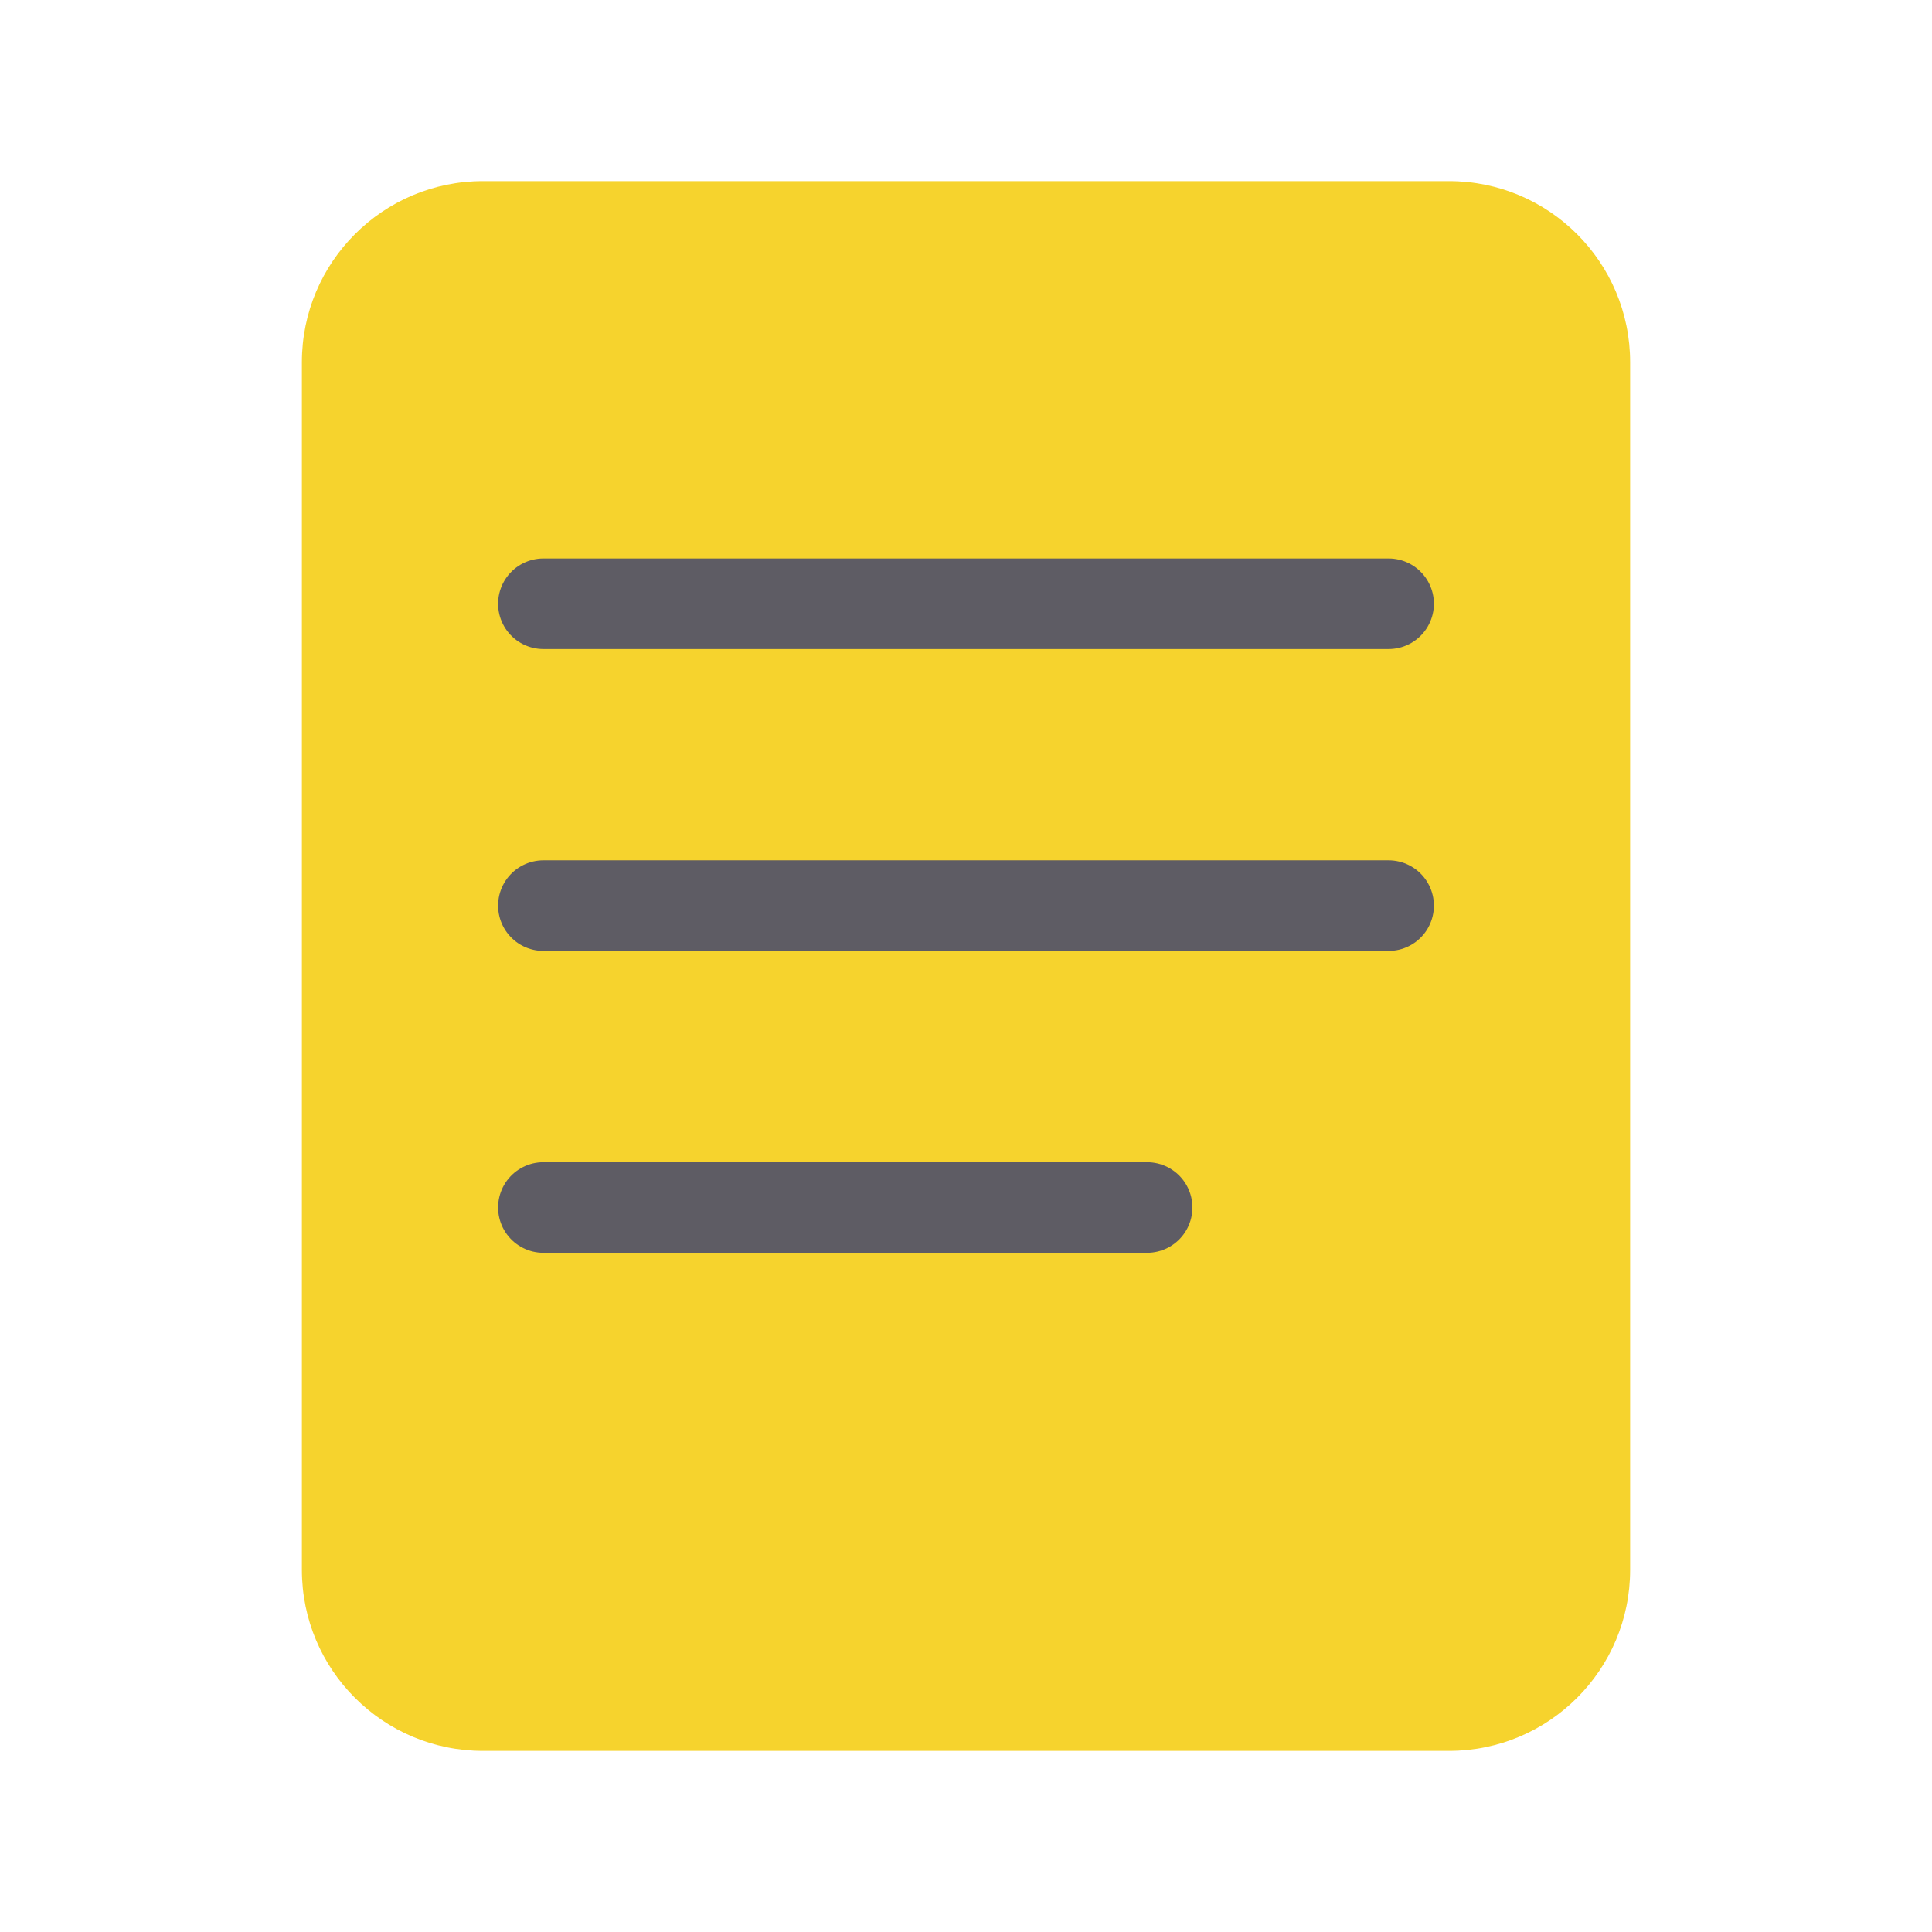
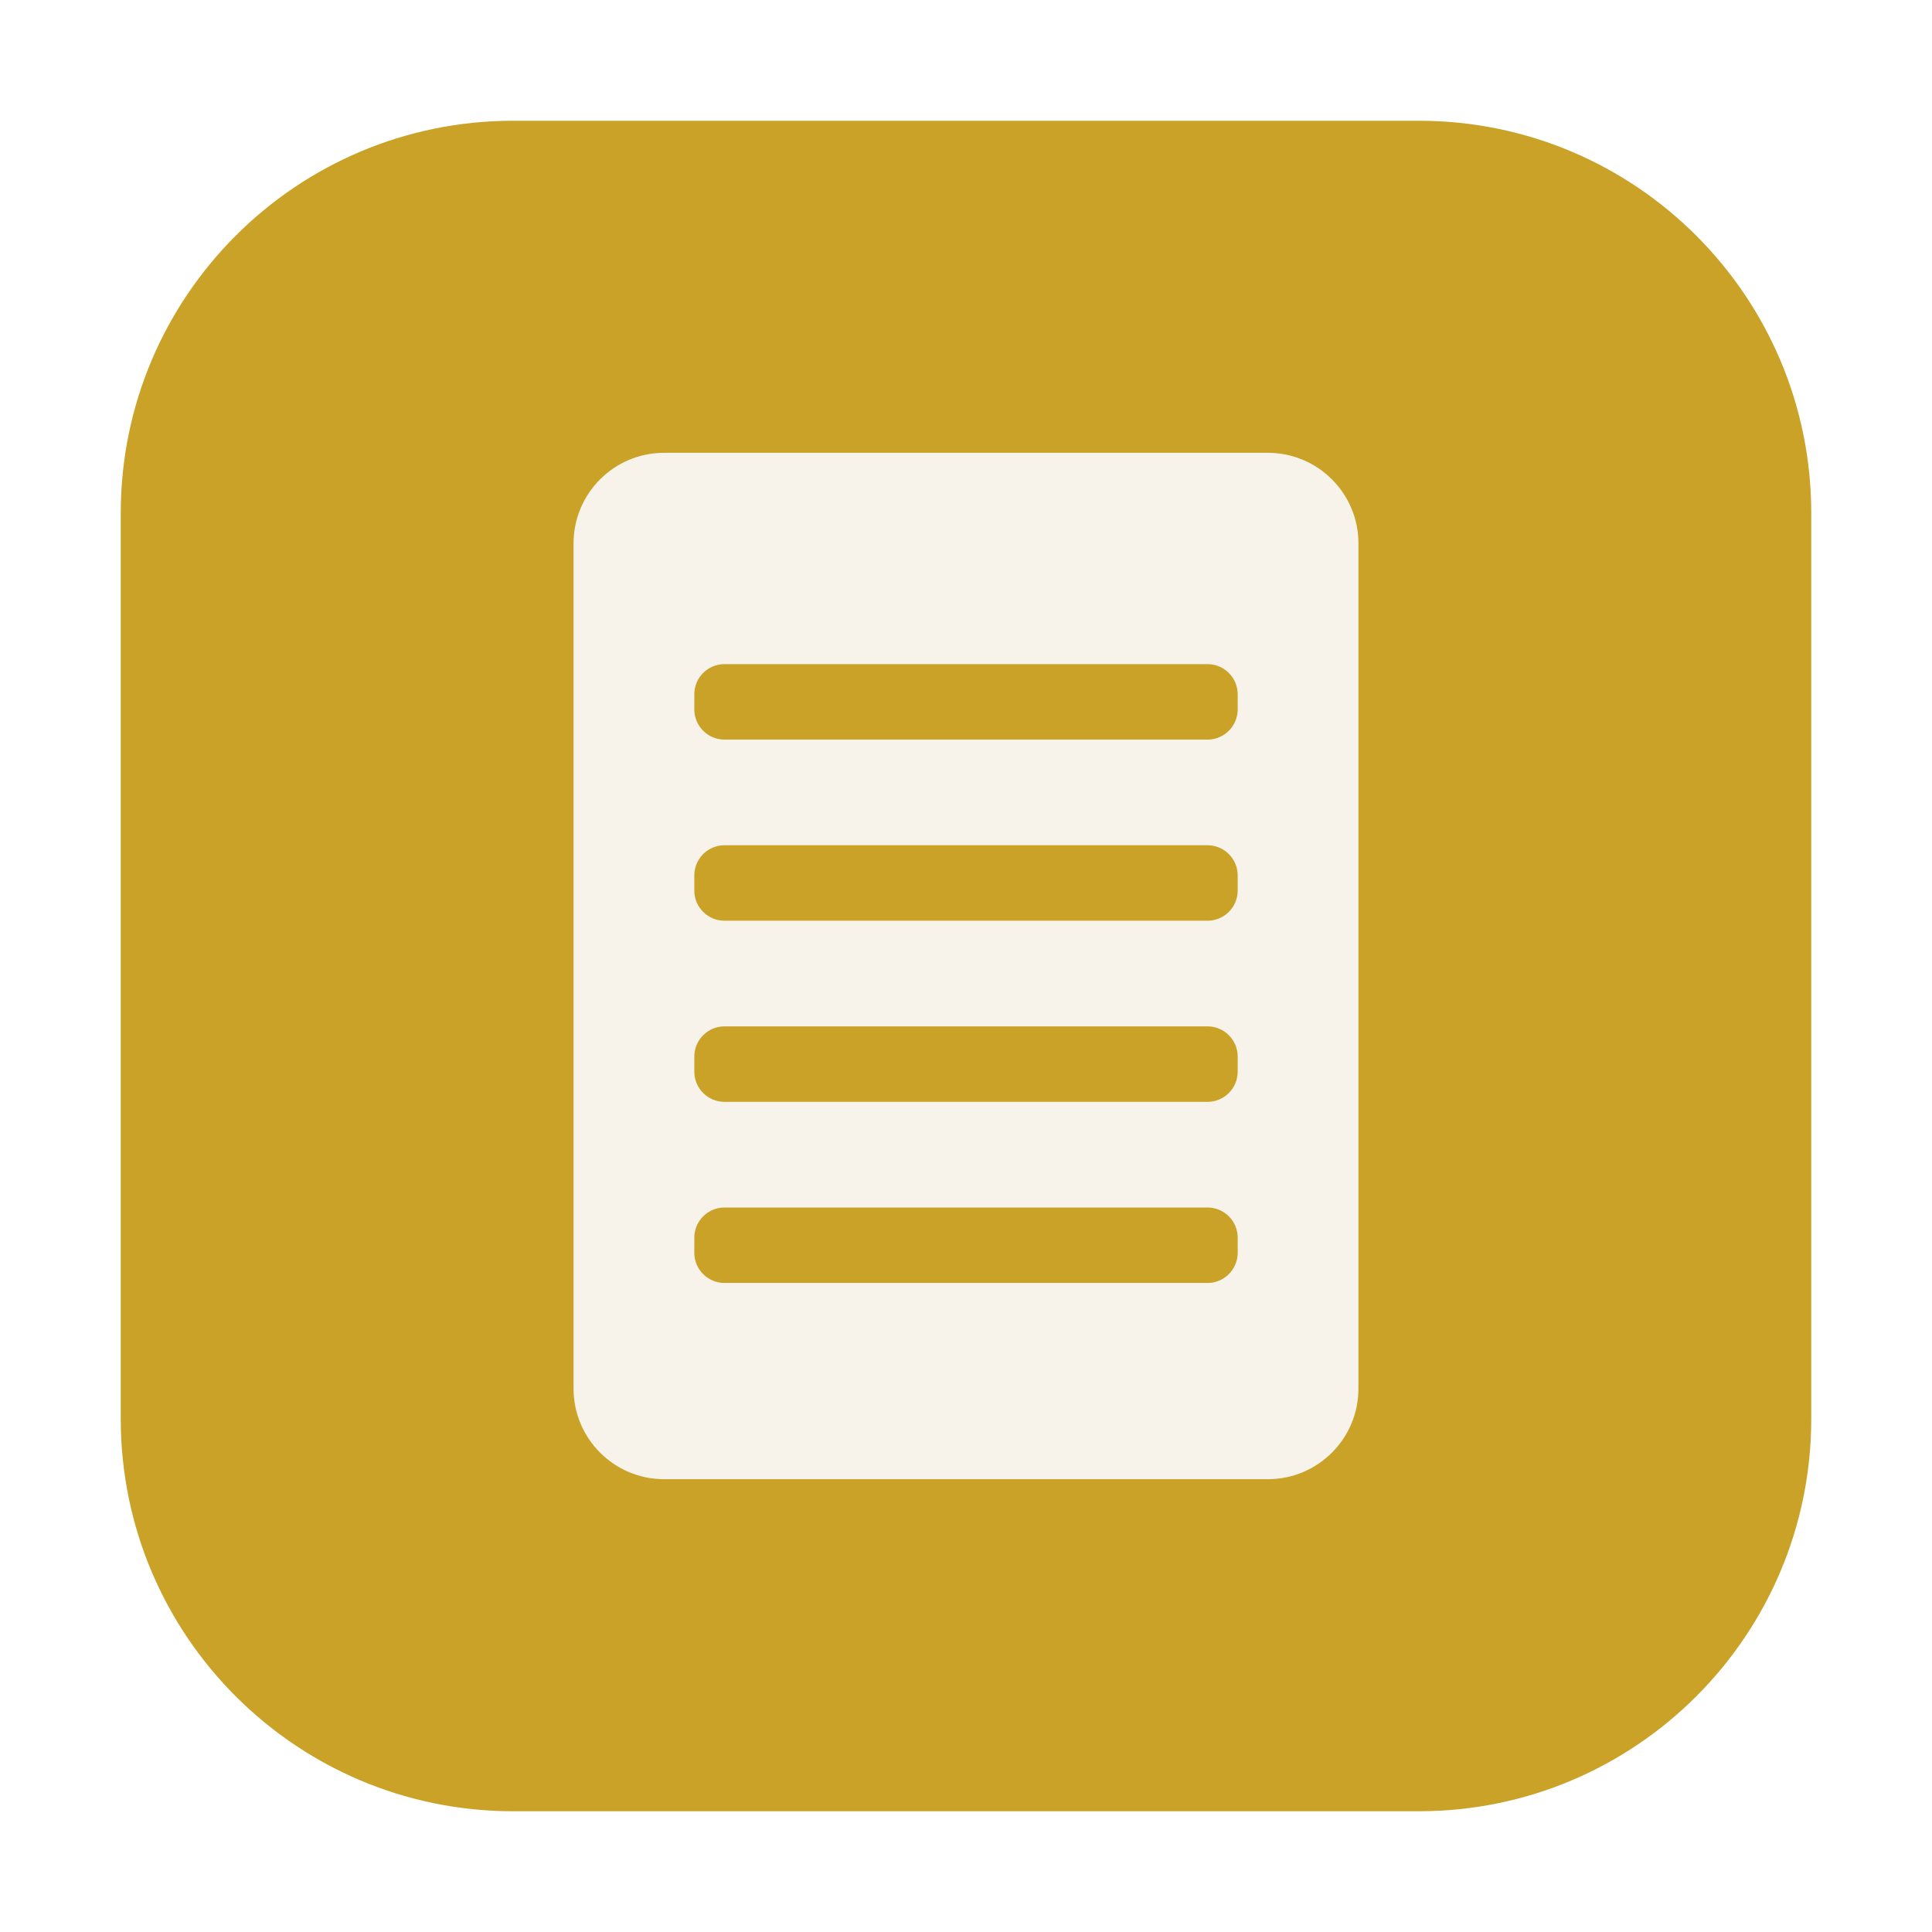
- <svg xmlns="http://www.w3.org/2000/svg" viewBox="0 0 64 64">
-   <rect x="10" y="6" width="44" height="52" rx="6" fill="#f6d32d" />
-   <g stroke="#5e5c64" stroke-width="3" stroke-linecap="round">
-     <path d="M18 20h28M18 30h28M18 40h20" />
-   </g>
+ <svg xmlns="http://www.w3.org/2000/svg" viewBox="0 0 128 128" width="128" height="128">
+   <rect x="8" y="8" width="112" height="112" rx="26" fill="#c9a227" />
+   <rect x="38" y="30" width="52" height="68" rx="6" fill="#f7f3ea" />
+   <rect x="46" y="44" width="36" height="5" rx="2" fill="#c9a227" />
+   <rect x="46" y="56" width="36" height="5" rx="2" fill="#c9a227" />
+   <rect x="46" y="68" width="36" height="5" rx="2" fill="#c9a227" />
+   <rect x="46" y="80" width="36" height="5" rx="2" fill="#c9a227" />
</svg>
